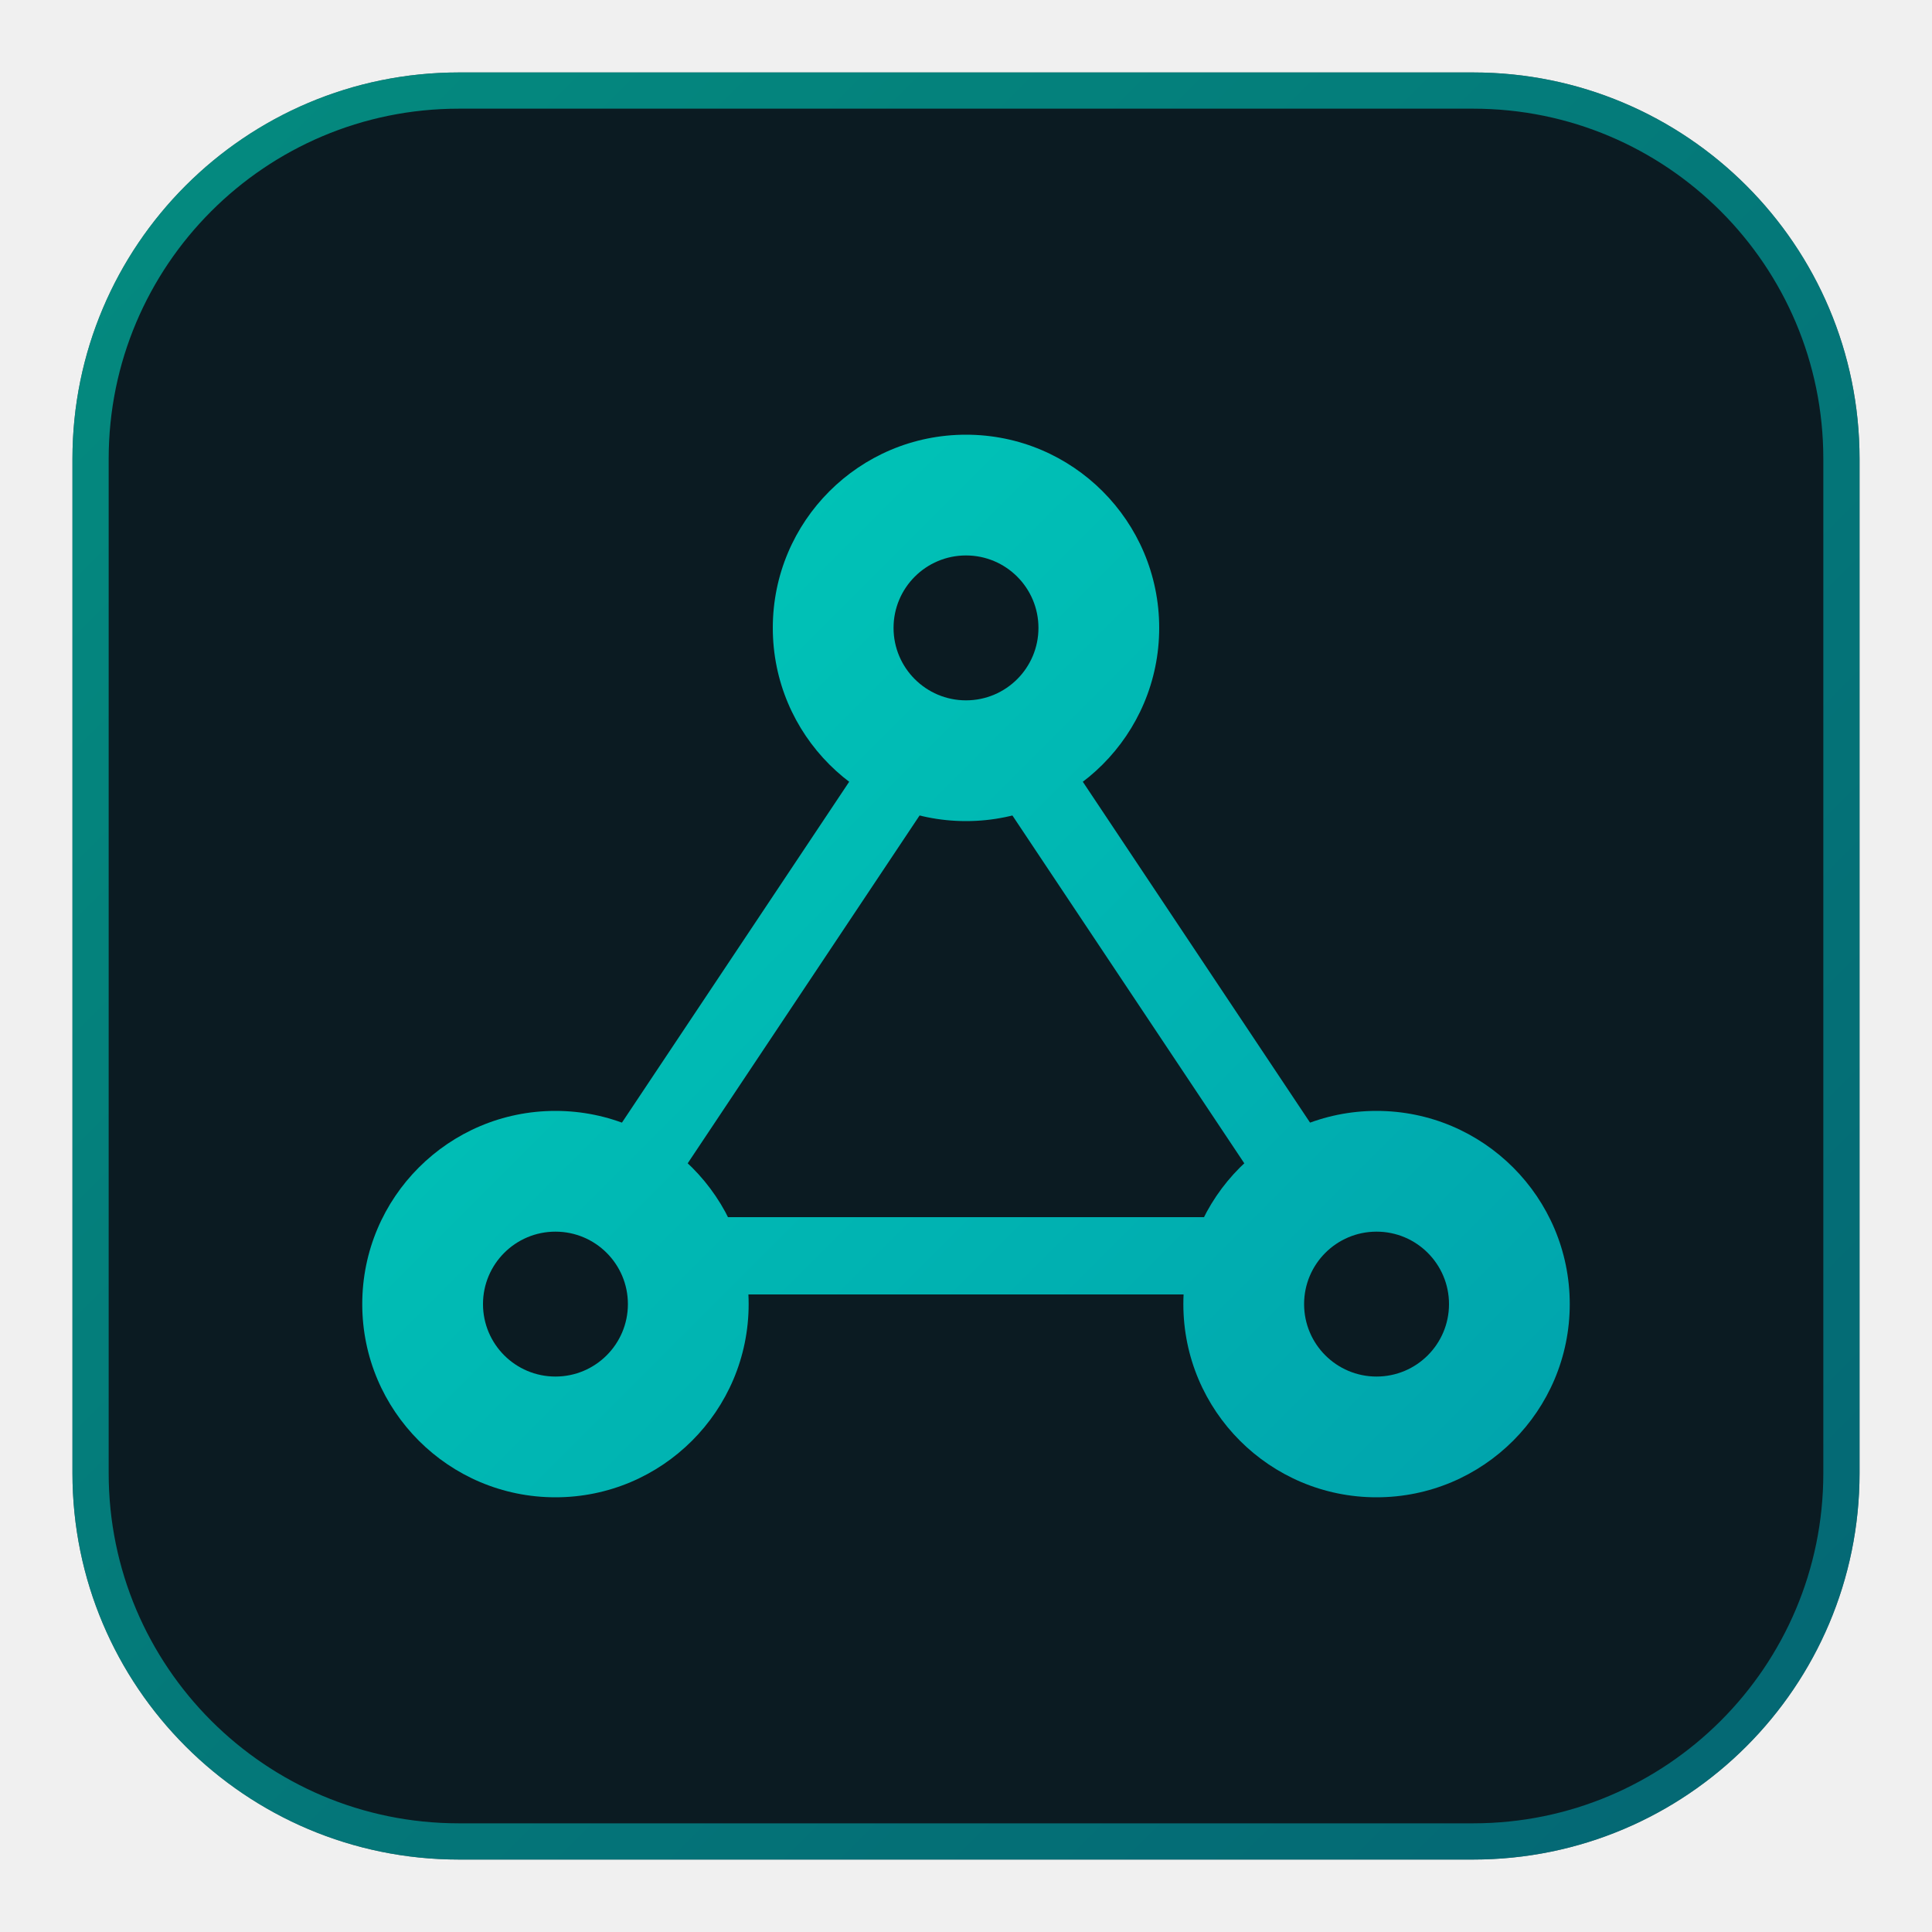
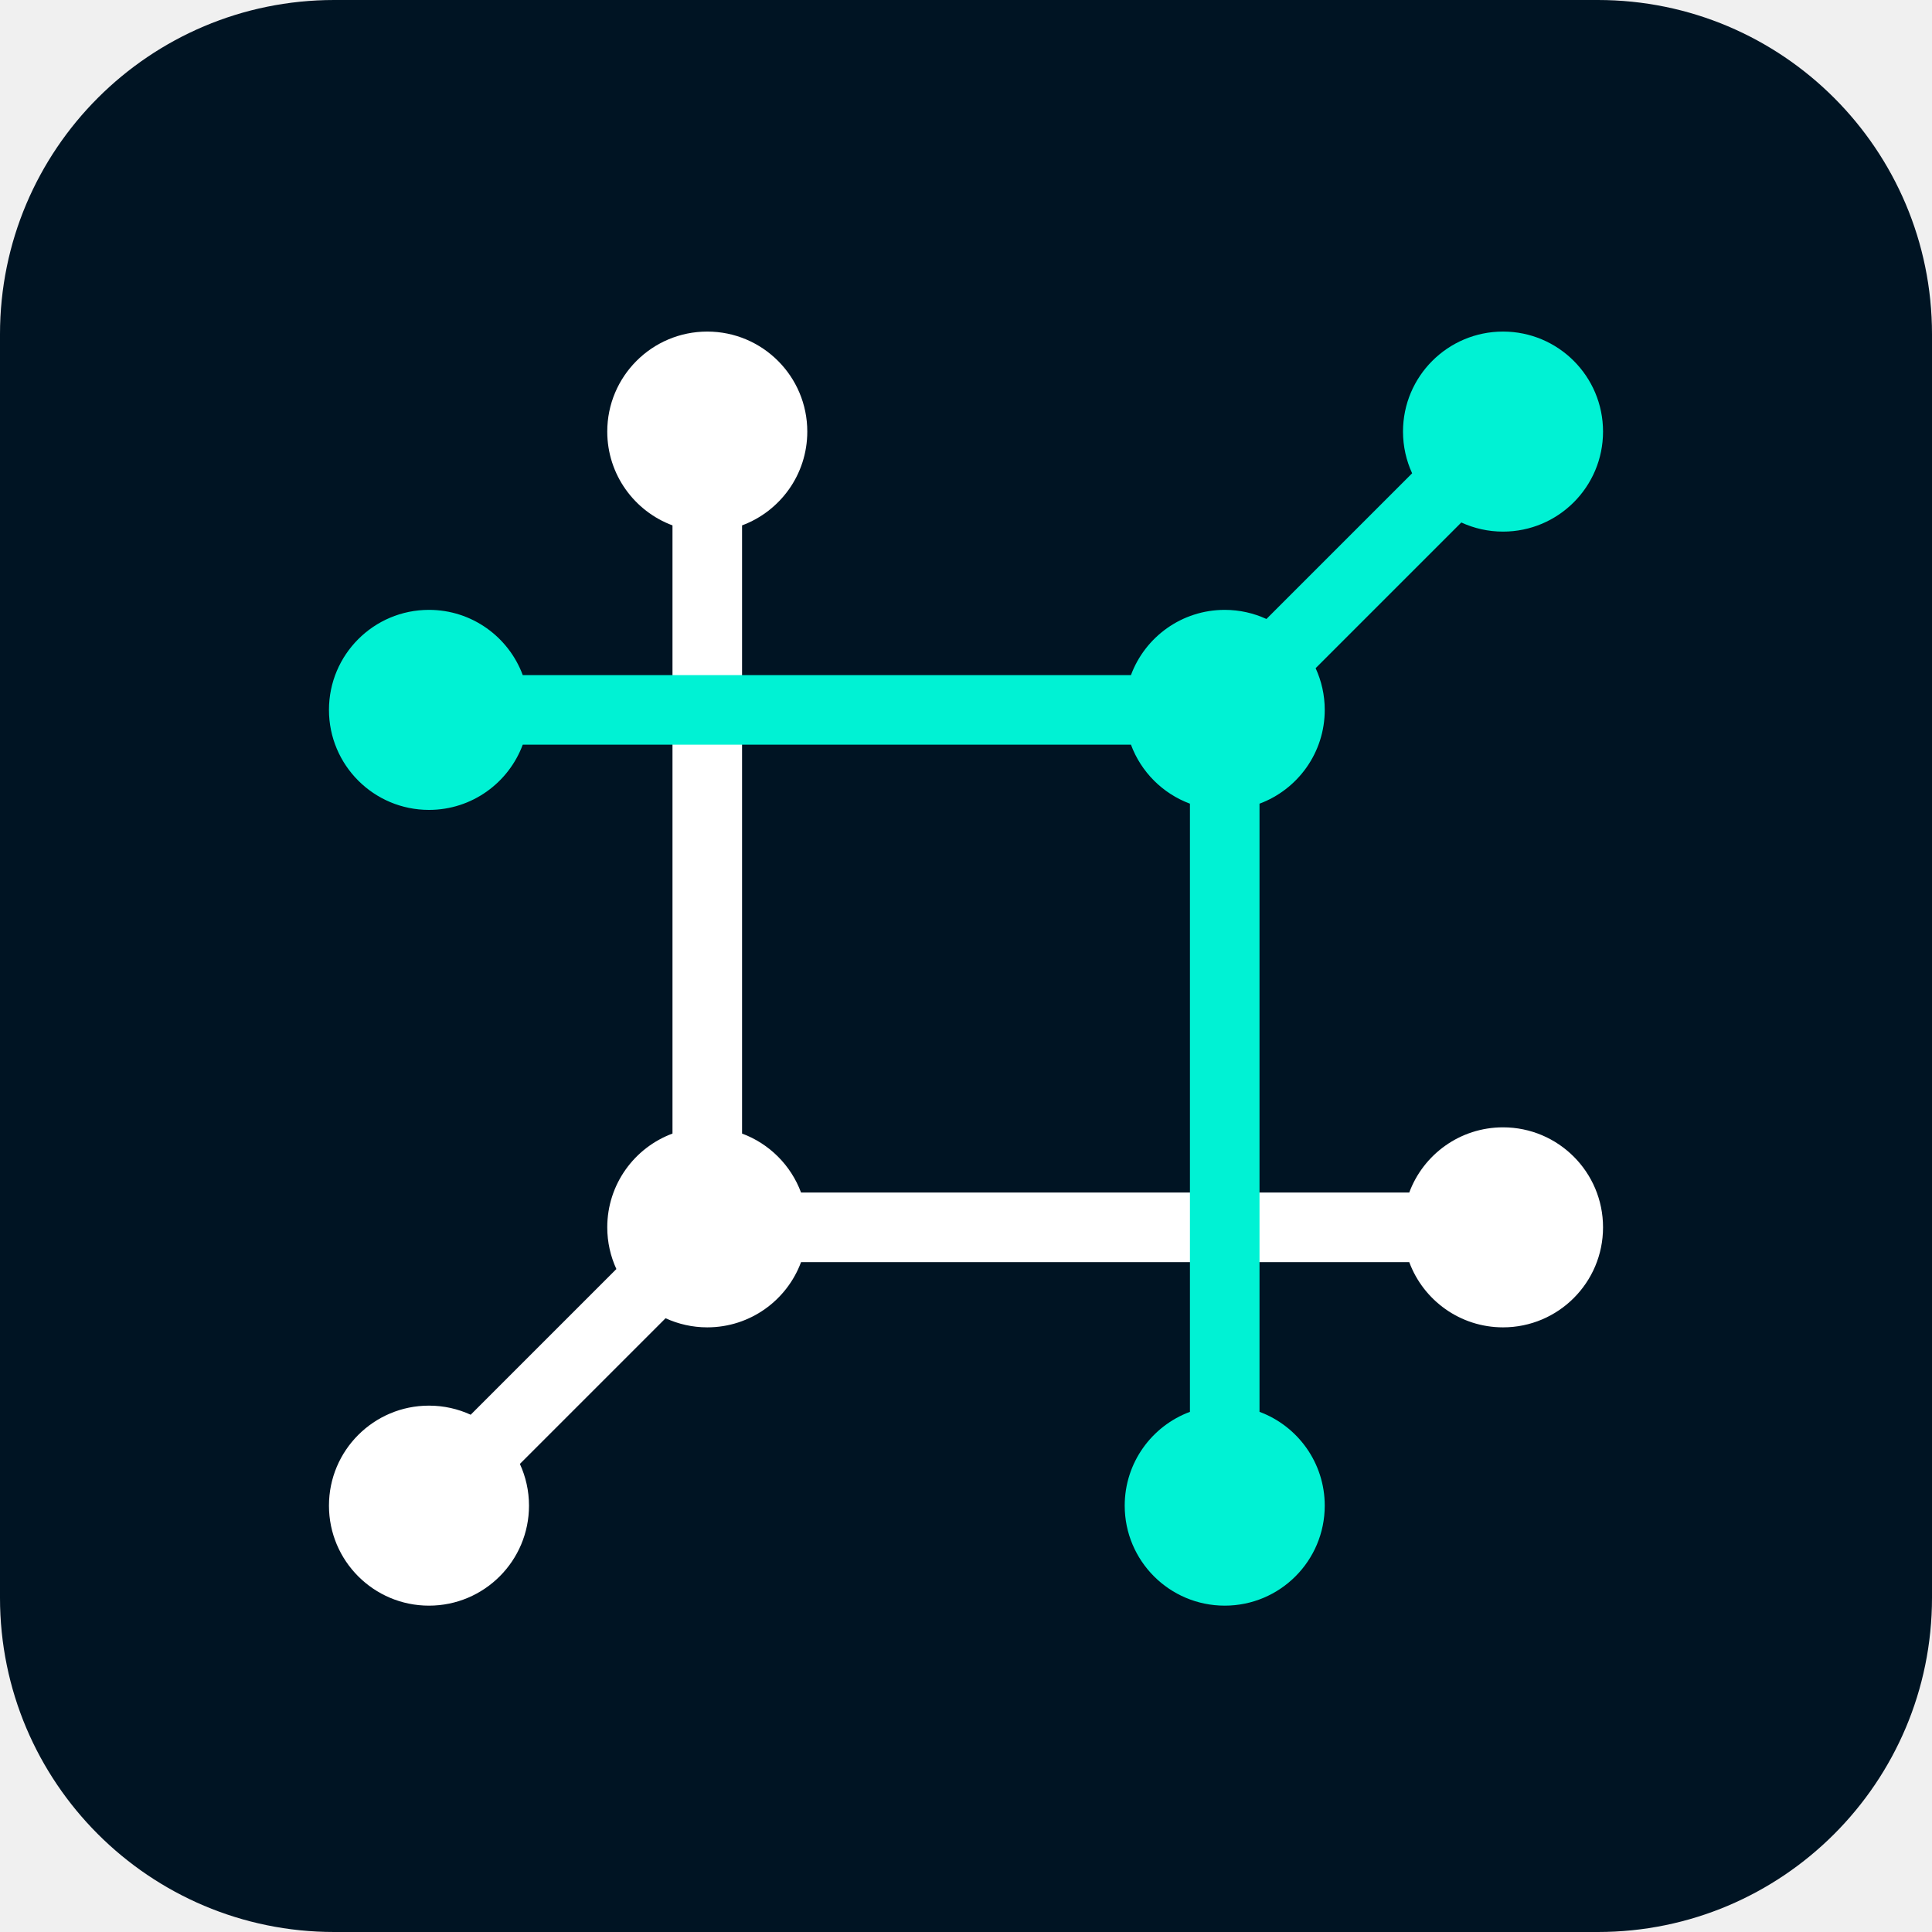
- <svg xmlns="http://www.w3.org/2000/svg" viewBox="0 0 80 80" role="img" aria-label="NetBox">
-   <defs>
-     <linearGradient id="nb" x1="0" y1="0" x2="80" y2="80" gradientUnits="userSpaceOnUse">
-       <stop offset="0" stop-color="#00d9be" />
-       <stop offset="1" stop-color="#0095a8" />
-     </linearGradient>
-   </defs>
-   <rect x="3" y="3" width="74" height="74" rx="16" fill="#0b1b22" />
-   <rect x="3.75" y="3.75" width="72.5" height="72.5" rx="15.25" fill="none" stroke="url(#nb)" stroke-width="1.5" opacity="0.6" />
-   <g stroke="url(#nb)" stroke-width="3.2" stroke-linecap="round" fill="none">
-     <line x1="24" y1="52" x2="40" y2="28" />
-     <line x1="56" y1="52" x2="40" y2="28" />
-     <line x1="24" y1="52" x2="56" y2="52" />
-   </g>
-   <g fill="url(#nb)">
-     <circle cx="40" cy="26" r="8" />
-     <circle cx="23" cy="54" r="8" />
-     <circle cx="57" cy="54" r="8" />
-   </g>
-   <g fill="#0b1b22">
-     <circle cx="40" cy="26" r="3" />
-     <circle cx="23" cy="54" r="3" />
-     <circle cx="57" cy="54" r="3" />
-   </g>
+ <svg xmlns="http://www.w3.org/2000/svg" viewBox="1731 893 370 370" role="img" aria-label="NetBox">
+   <rect x="1731" y="893" width="370" height="370" rx="64" fill="#001423" />
+   <path fill="#FFFFFF" d="M 2018.848 1108.898 C 2010.613 1108.898 2003.59 1114.094 2000.887 1121.387 L 1884.41 1121.387 C 1882.477 1116.168 1878.332 1112.023 1873.113 1110.09 L 1873.113 993.617 C 1880.406 990.91 1885.605 983.887 1885.605 975.652 C 1885.605 965.074 1877.027 956.5 1866.449 956.5 C 1855.871 956.5 1847.297 965.074 1847.297 975.652 C 1847.297 983.887 1852.496 990.91 1859.789 993.617 L 1859.789 1110.09 C 1852.496 1112.793 1847.297 1119.816 1847.297 1128.051 C 1847.297 1130.902 1847.926 1133.605 1849.043 1136.035 L 1821.141 1163.938 C 1818.707 1162.82 1816.004 1162.195 1813.152 1162.195 C 1802.574 1162.195 1794 1170.77 1794 1181.348 C 1794 1191.926 1802.574 1200.5 1813.152 1200.5 C 1823.73 1200.5 1832.309 1191.926 1832.309 1181.348 C 1832.309 1178.496 1831.68 1175.793 1830.562 1173.359 L 1858.465 1145.457 C 1860.895 1146.574 1863.598 1147.203 1866.449 1147.203 C 1874.688 1147.203 1881.707 1142.004 1884.41 1134.711 L 2000.887 1134.711 C 2003.59 1142.004 2010.613 1147.203 2018.848 1147.203 C 2029.426 1147.203 2038 1138.629 2038 1128.051 C 2038 1117.473 2029.426 1108.898 2018.848 1108.898 " />
+   <path fill="#00F2D4" d="M 2038 975.652 C 2038 986.23 2029.426 994.809 2018.848 994.809 C 2015.996 994.809 2013.293 994.18 2010.859 993.062 L 1982.957 1020.965 C 1984.074 1023.395 1984.703 1026.098 1984.703 1028.953 C 1984.703 1037.184 1979.504 1044.207 1972.211 1046.914 L 1972.211 1163.383 C 1979.504 1166.09 1984.703 1173.109 1984.703 1181.348 C 1984.703 1191.926 1976.129 1200.5 1965.551 1200.5 C 1954.973 1200.5 1946.395 1191.926 1946.395 1181.348 C 1946.395 1173.109 1951.594 1166.09 1958.887 1163.383 L 1958.887 1046.914 C 1953.668 1044.977 1949.523 1040.832 1947.59 1035.613 L 1831.113 1035.613 C 1828.406 1042.906 1821.391 1048.105 1813.152 1048.105 C 1802.574 1048.105 1794 1039.527 1794 1028.953 C 1794 1018.371 1802.574 1009.797 1813.152 1009.797 C 1821.391 1009.797 1828.41 1014.996 1831.113 1022.289 L 1947.59 1022.289 C 1950.297 1014.996 1957.312 1009.797 1965.551 1009.797 C 1968.402 1009.797 1971.105 1010.426 1973.535 1011.543 L 2001.438 983.641 C 2000.32 981.211 1999.691 978.504 1999.691 975.652 C 1999.691 965.074 2008.27 956.5 2018.848 956.5 C 2029.426 956.5 2038 965.074 2038 975.652 " />
</svg>
